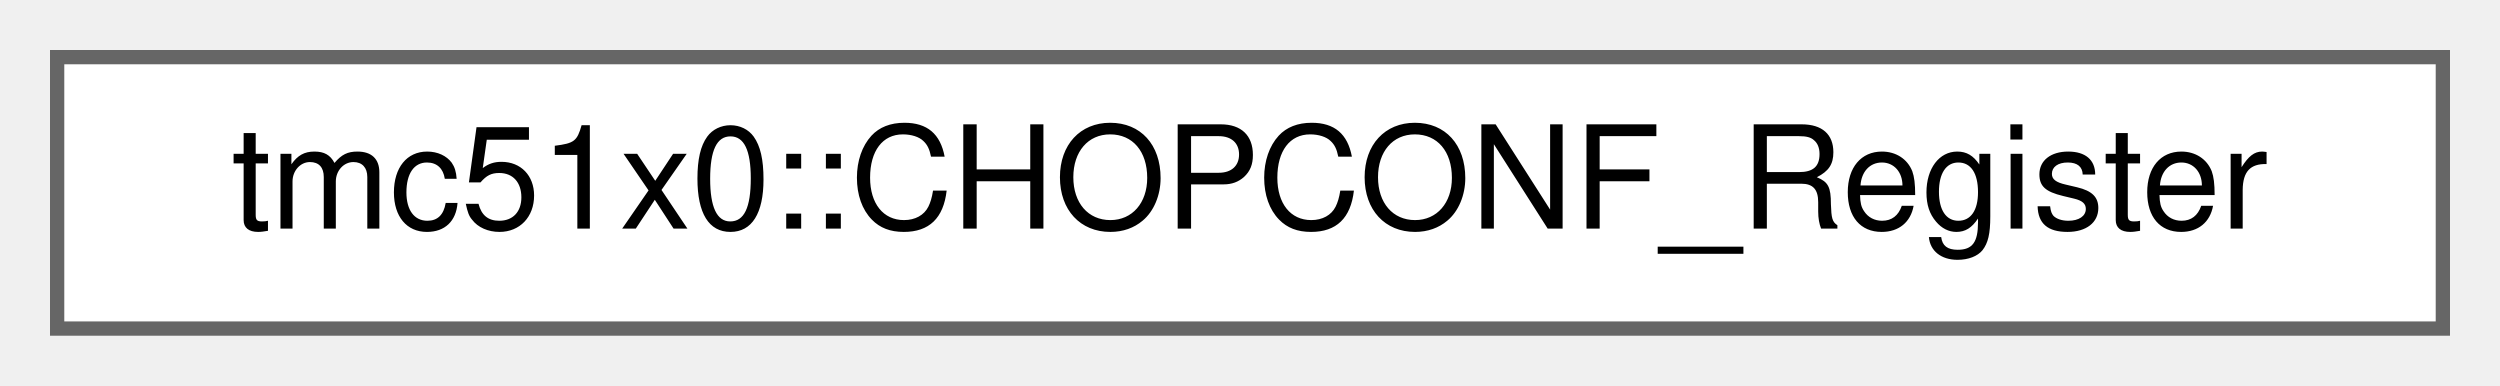
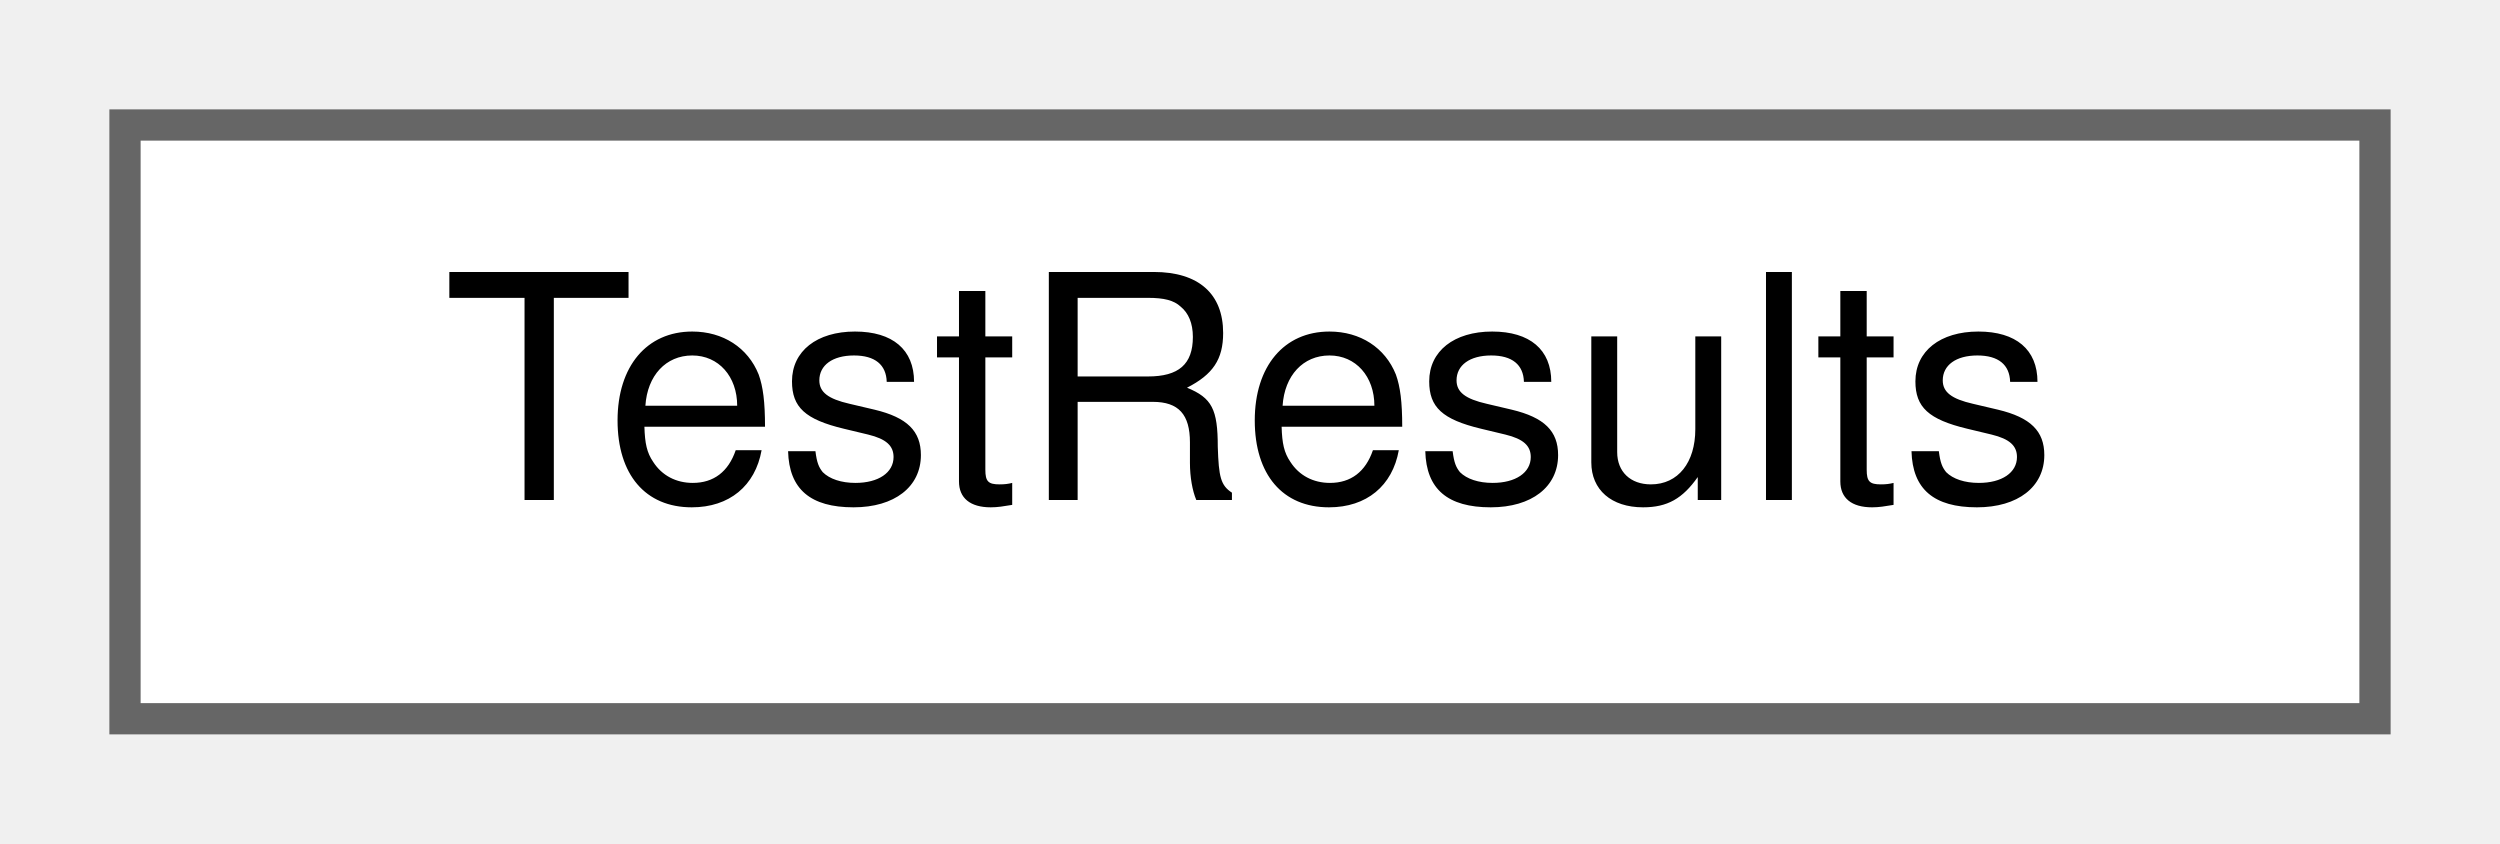
- <svg xmlns="http://www.w3.org/2000/svg" xmlns:xlink="http://www.w3.org/1999/xlink" width="175pt" height="27pt" viewBox="0.00 0.00 175.00 27.00">
+ <svg xmlns="http://www.w3.org/2000/svg" xmlns:xlink="http://www.w3.org/1999/xlink" width="80pt" height="27pt" viewBox="0.00 0.00 80.00 27.00">
  <g id="graph0" class="graph" transform="scale(1 1) rotate(0) translate(4 23)">
    <g id="Node000000" class="node">
      <g id="a_Node000000">
-         <a xlink:href="uniontmc51x0_1_1CHOPCONF__Register.html" target="_top" xlink:title="Chopper and driver configuration register (CHOPCONF)">
-           <polygon fill="white" stroke="#666666" points="167,-19 0,-19 0,0 167,0 167,-19" />
-           <text text-anchor="middle" x="83.5" y="-7" font-family="Helvetica,sans-Serif" font-size="10.00">tmc51x0::CHOPCONF_Register</text>
+         <a xlink:href="structTestResults.html" target="_top" xlink:title="Test execution tracking and results accumulation.">
+           <polygon fill="white" stroke="#666666" points="72,-19 0,-19 0,0 72,0 72,-19" />
+           <text text-anchor="middle" x="36" y="-7" font-family="Helvetica,sans-Serif" font-size="10.00">TestResults</text>
        </a>
      </g>
    </g>
  </g>
</svg>
